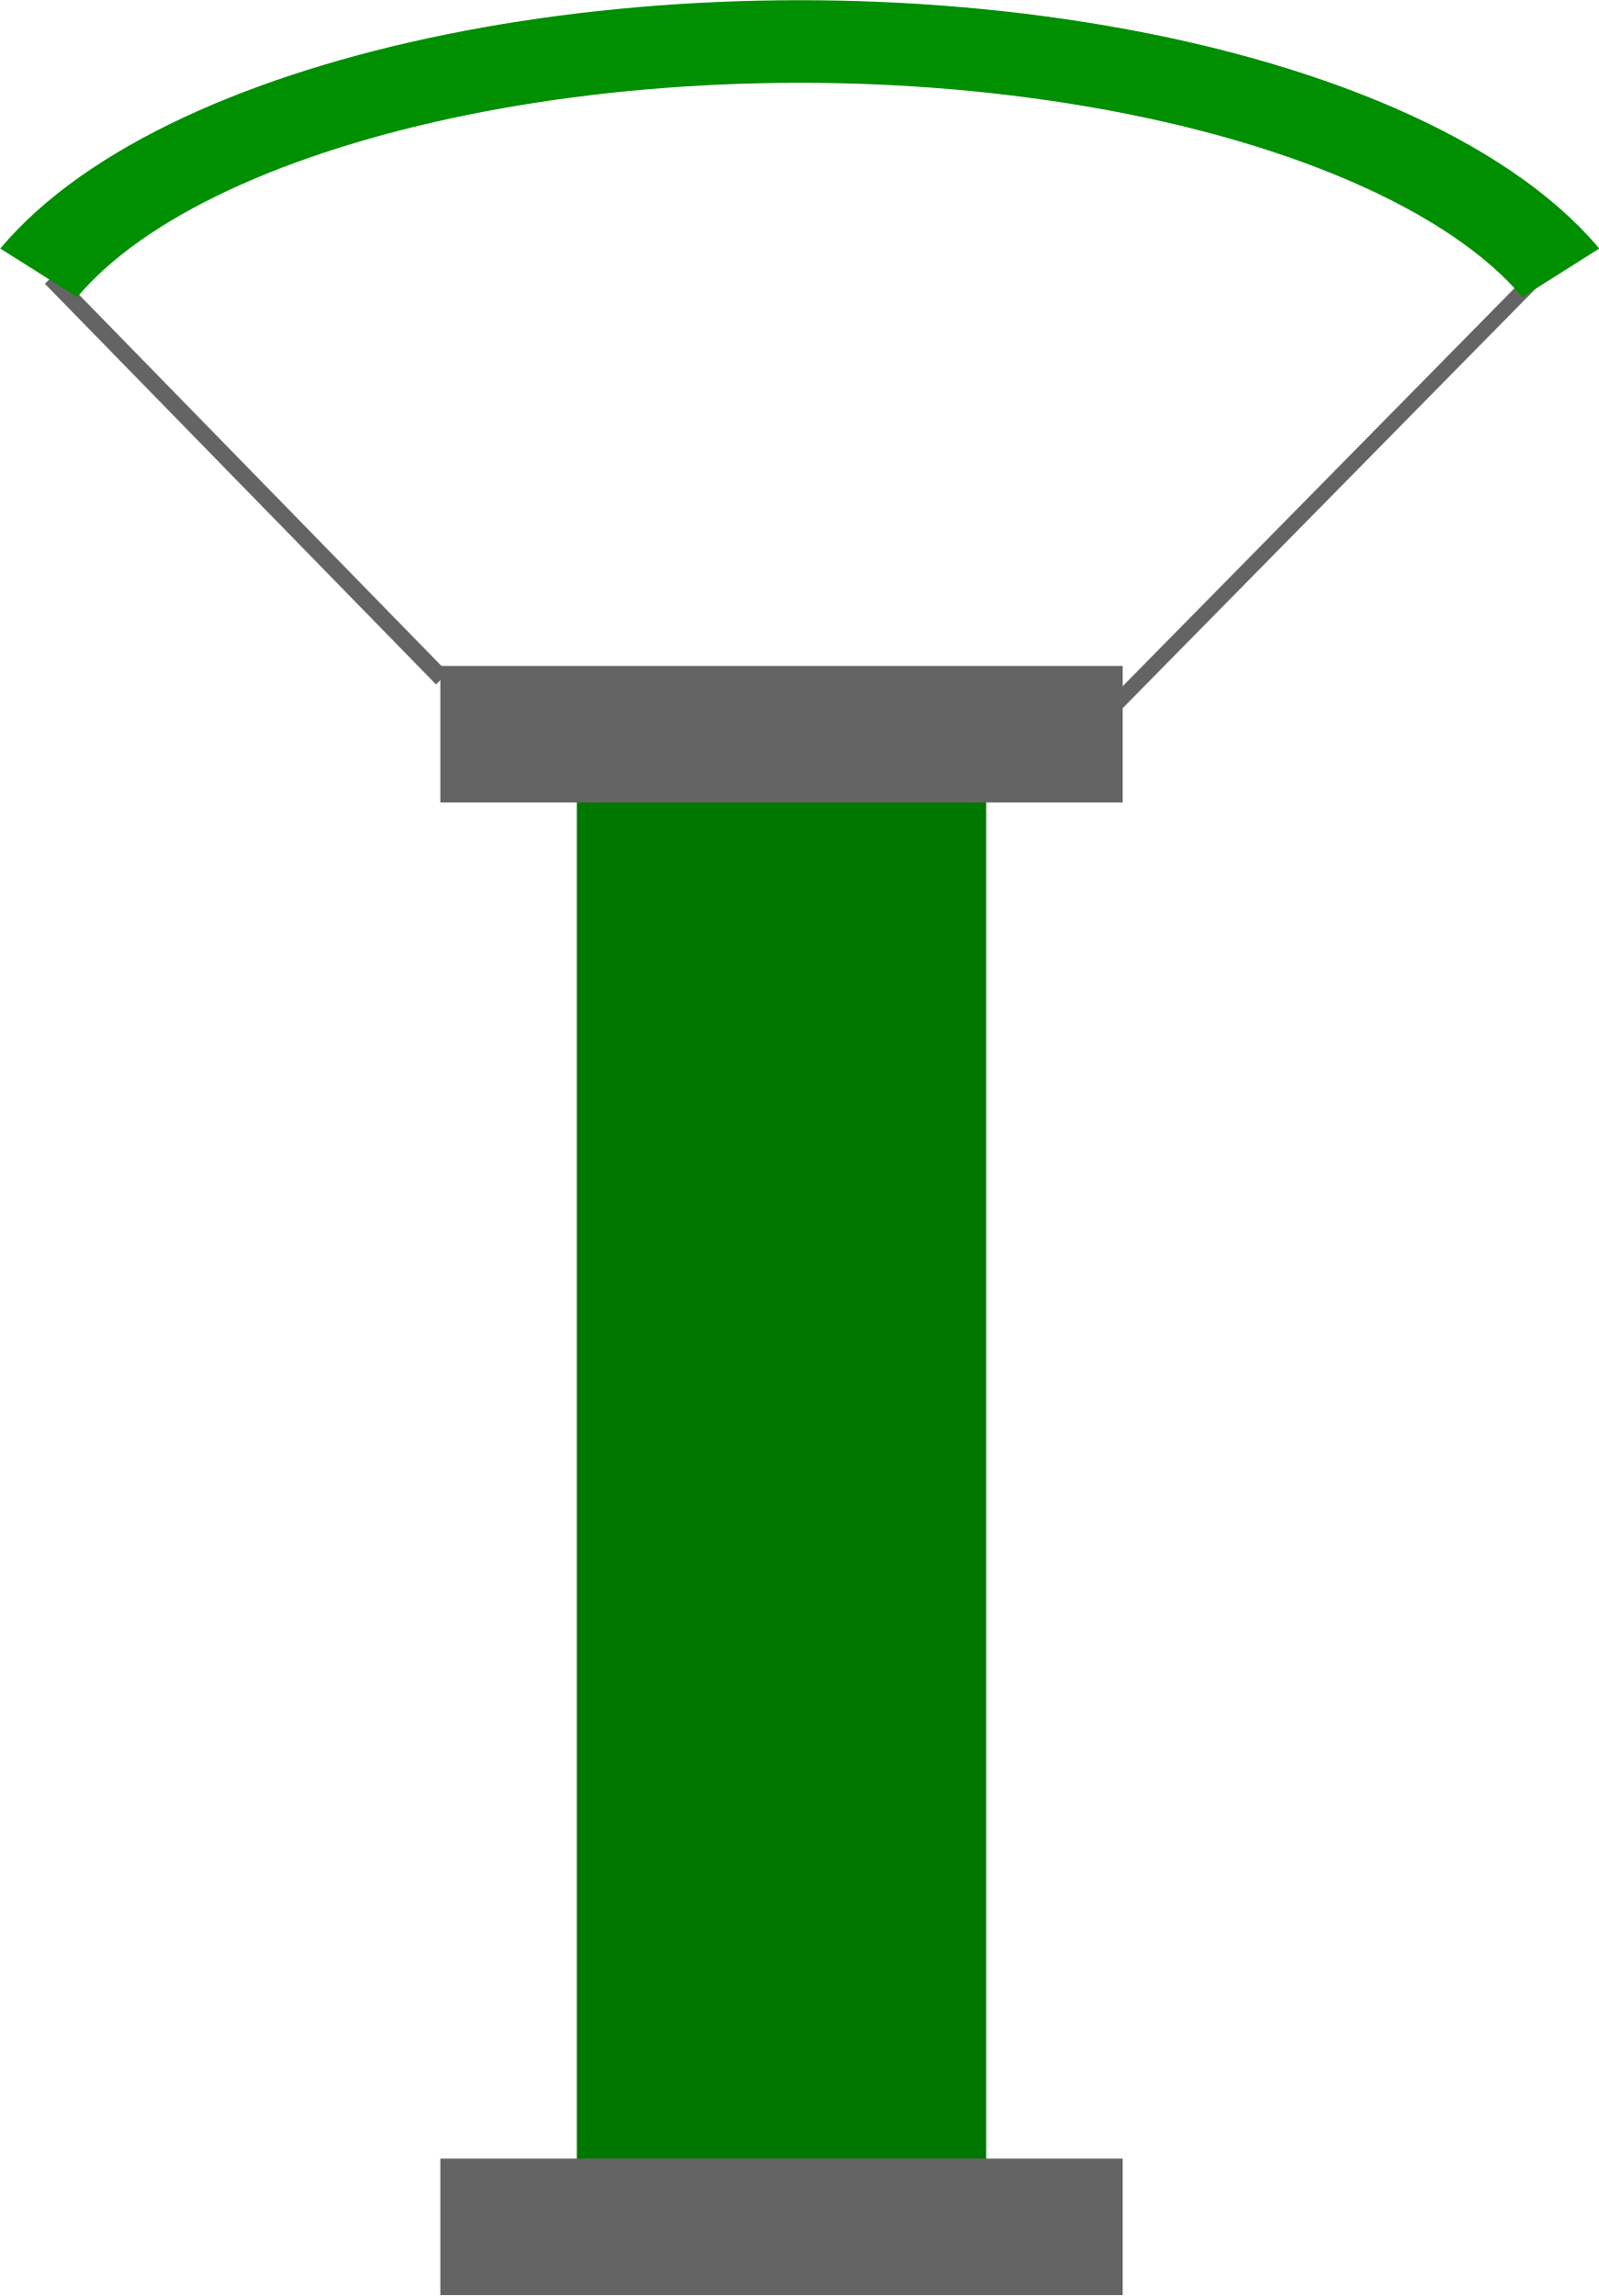
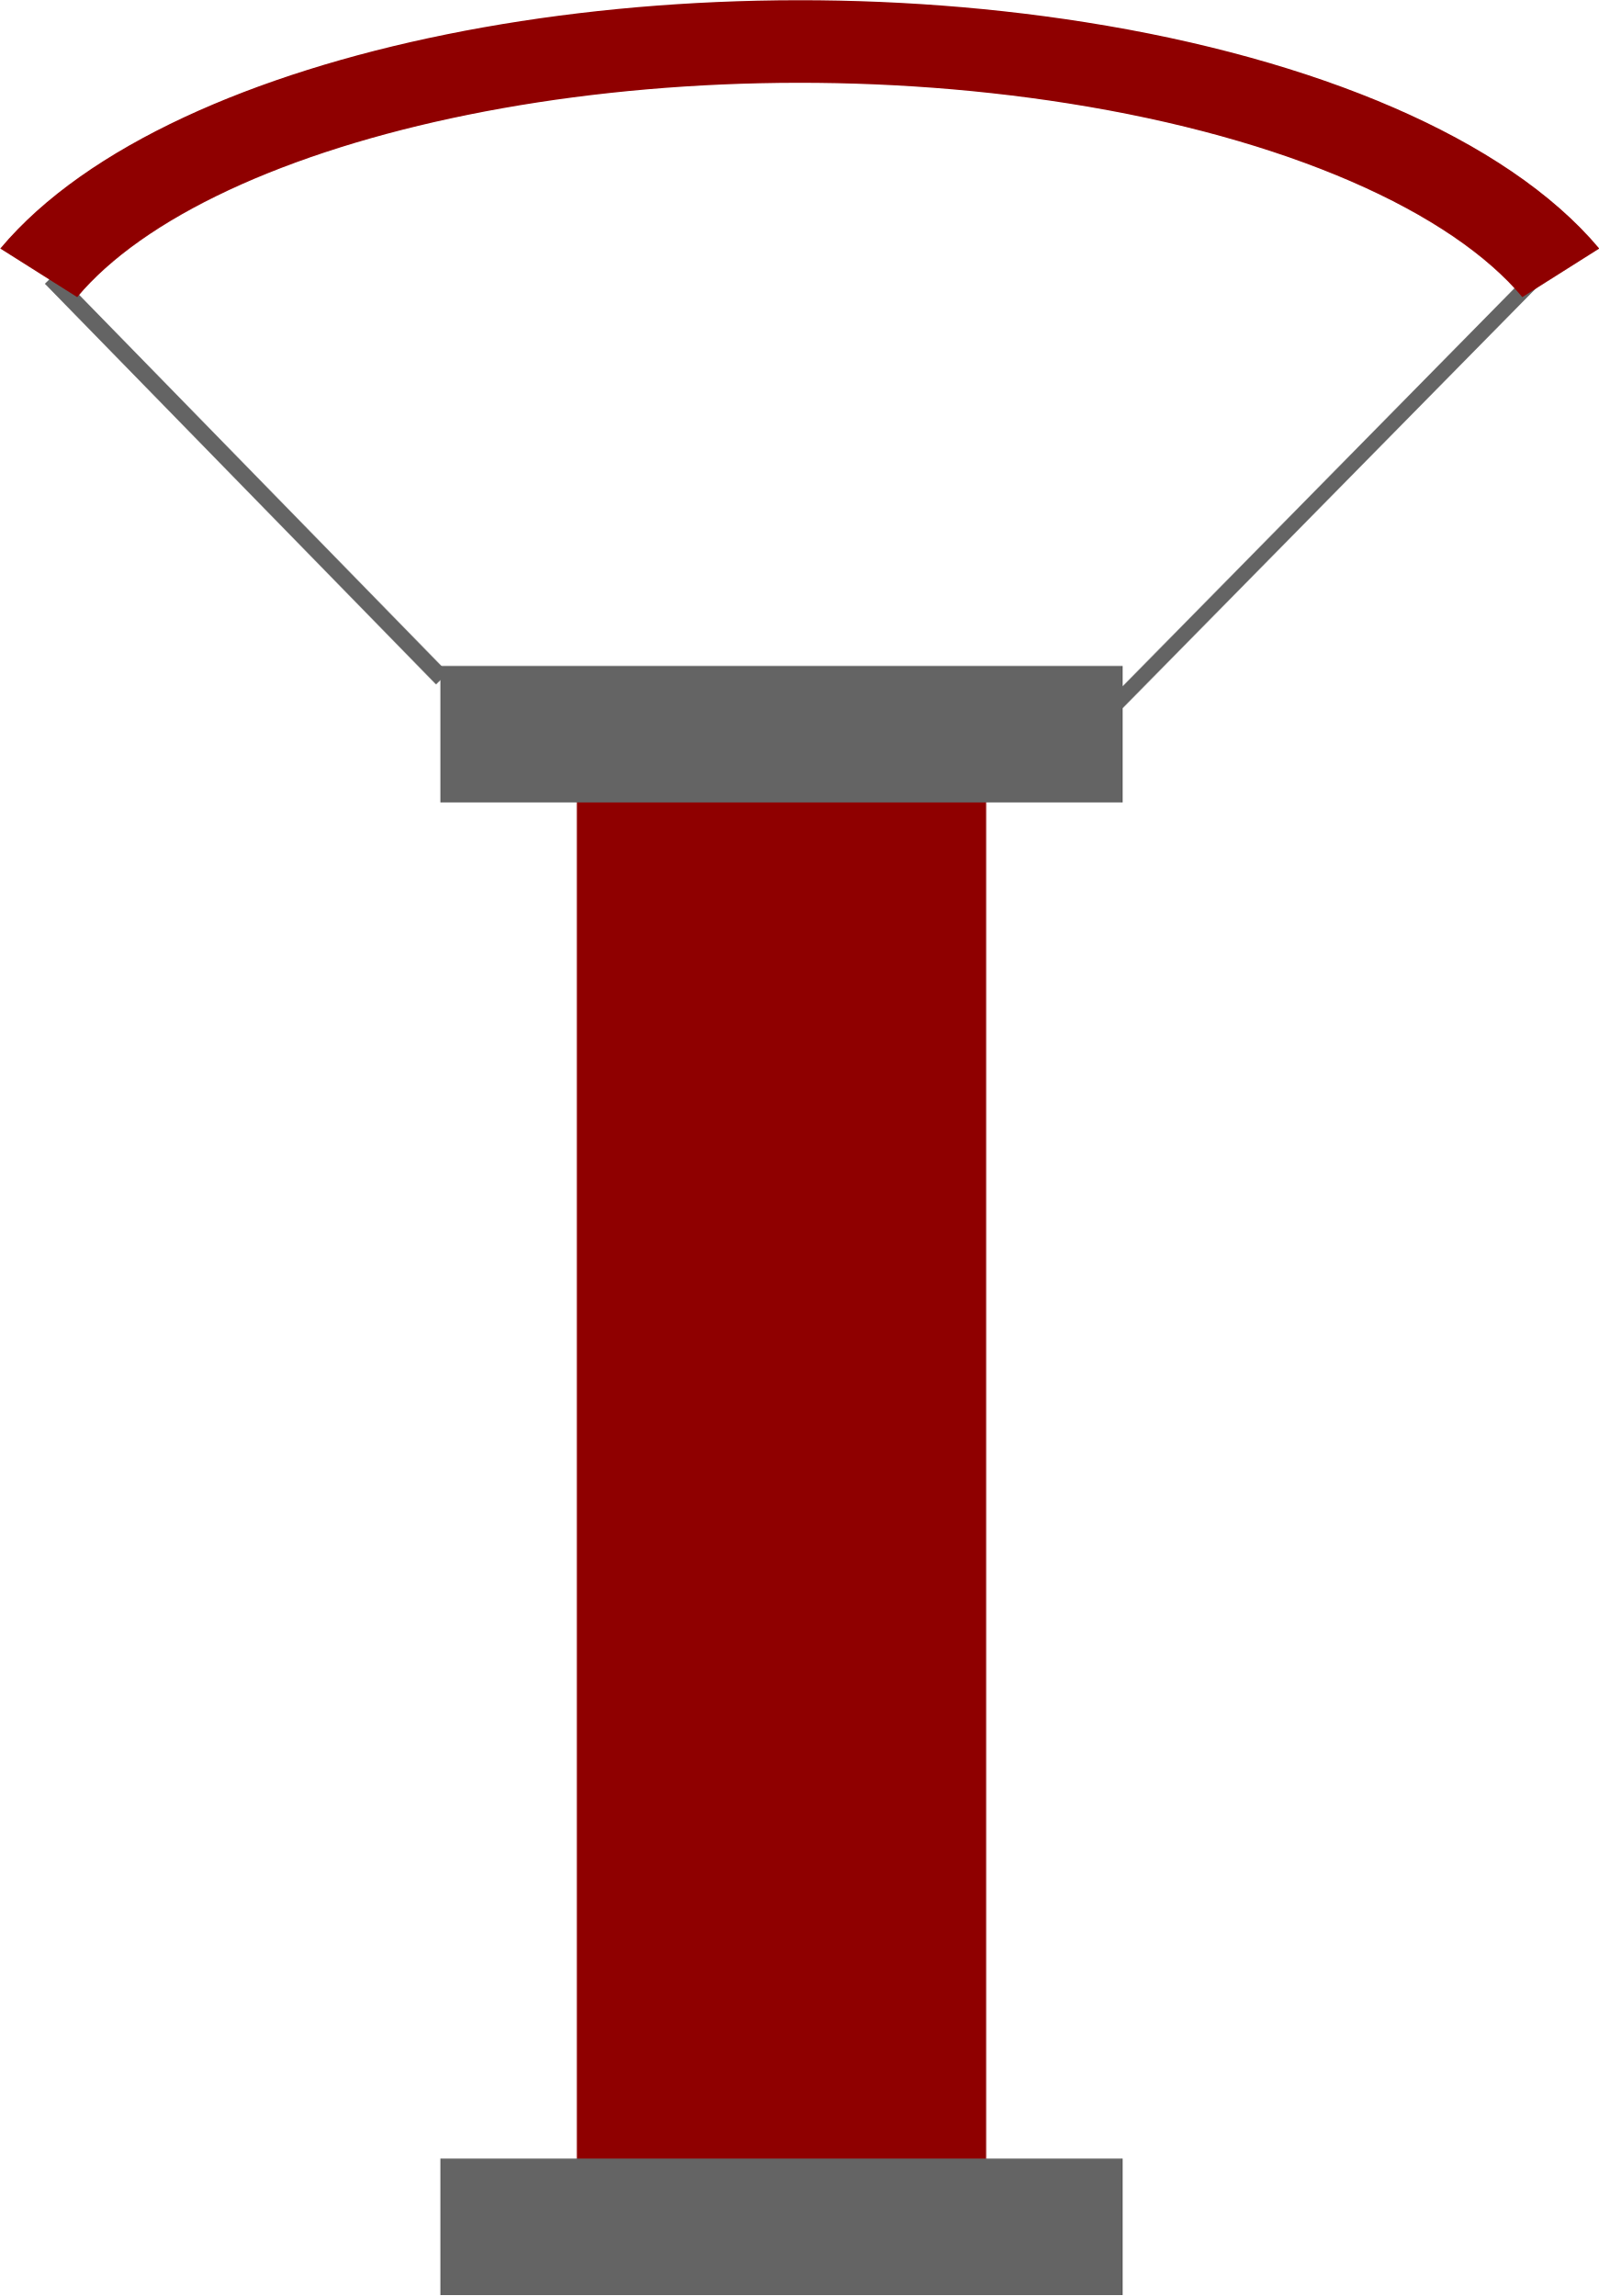
<svg xmlns="http://www.w3.org/2000/svg" width="95.002" height="136.344" id="svg3277" version="1.1">
  <defs id="defs3279" />
  <g id="layer1" transform="translate(-62.83838,-189.6175)">
    <g id="g3835" transform="matrix(0.8108373,0,0,0.8108373,-207.1702,-414.1799)">
      <g id="g3306" transform="translate(-0.8809236,-170.8992)">
        <path style="fill:none;stroke:#646464;stroke-width:1.231px;stroke-linecap:butt;stroke-linejoin:miter;stroke-opacity:1" d="m 337.608,935.917 28.662,29.357" id="path3831" />
        <path style="fill:none;stroke:#646464;stroke-width:1.13px;stroke-linecap:butt;stroke-linejoin:miter;stroke-opacity:1" d="M 413.486,969.34 446.46,935.849" id="path3833" />
-         <path style="fill:none;stroke:#008f00;stroke-width:3.946;stroke-miterlimit:4;stroke-opacity:1;stroke-dasharray:none" id="path3827" d="m 349.013,11.547 c 6.344,-8.716 25.618,-13.209 43.05,-10.037 9.329,1.698 16.679,5.372 20.074,10.037" transform="matrix(1.766862,0,0,1.533064,-279.9382,917.8441)" />
+         <path style="fill:none;stroke:#8f0000;stroke-width:3.946;stroke-miterlimit:4;stroke-opacity:1;stroke-dasharray:none" id="path3827" d="m 349.013,11.547 c 6.344,-8.716 25.618,-13.209 43.05,-10.037 9.329,1.698 16.679,5.372 20.074,10.037" transform="matrix(1.766862,0,0,1.533064,-279.9382,917.8441)" />
        <g id="g3822" transform="translate(7.576144,16.66751)">
-           <rect style="fill:#007800;fill-opacity:1;fill-rule:nonzero;stroke:none" id="rect3793" width="30" height="100" x="368.571" y="957.362" />
+           <rect style="fill:#8f0000;fill-opacity:1;fill-rule:nonzero;stroke:none" id="rect3793" width="30" height="100" x="368.571" y="957.362" />
          <rect style="fill:#646464;fill-opacity:1;fill-rule:nonzero;stroke:none" id="rect3795" width="50" height="10" x="358.571" y="947.681" />
          <rect y="1057.043" x="358.571" height="10" width="50" id="rect3815" style="fill:#646464;fill-opacity:1;fill-rule:nonzero;stroke:none" />
        </g>
      </g>
    </g>
  </g>
</svg>
